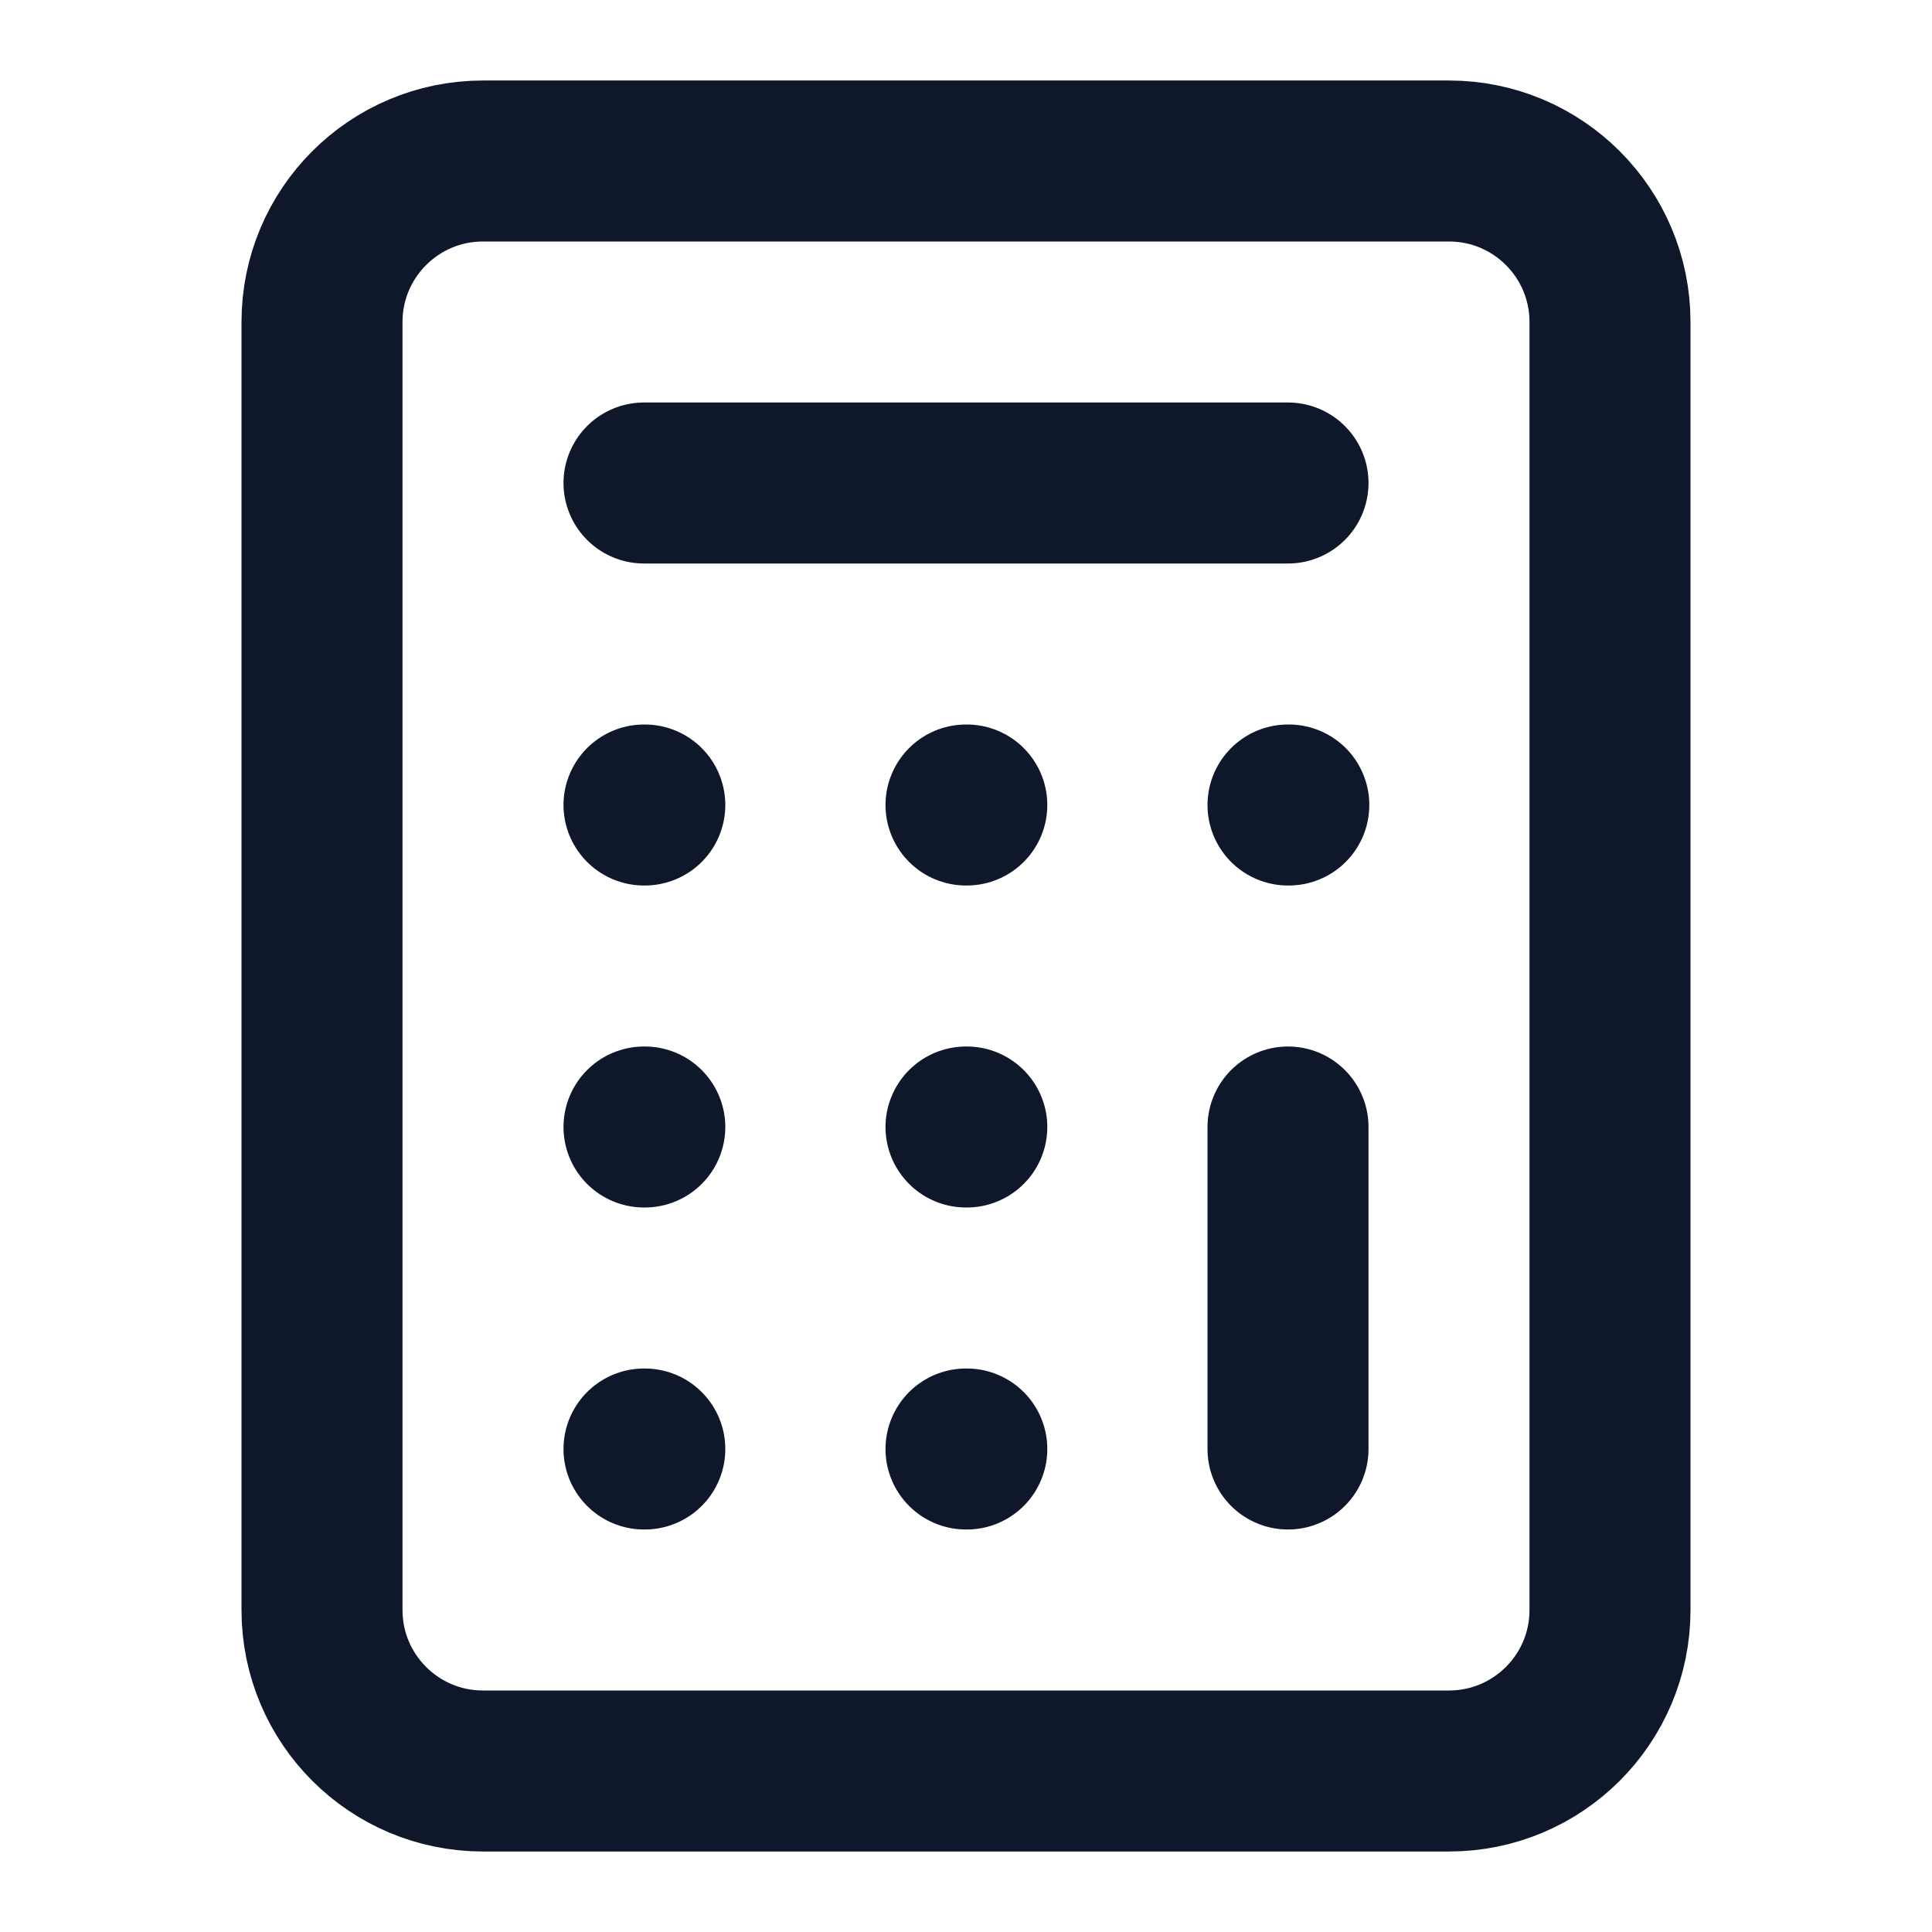
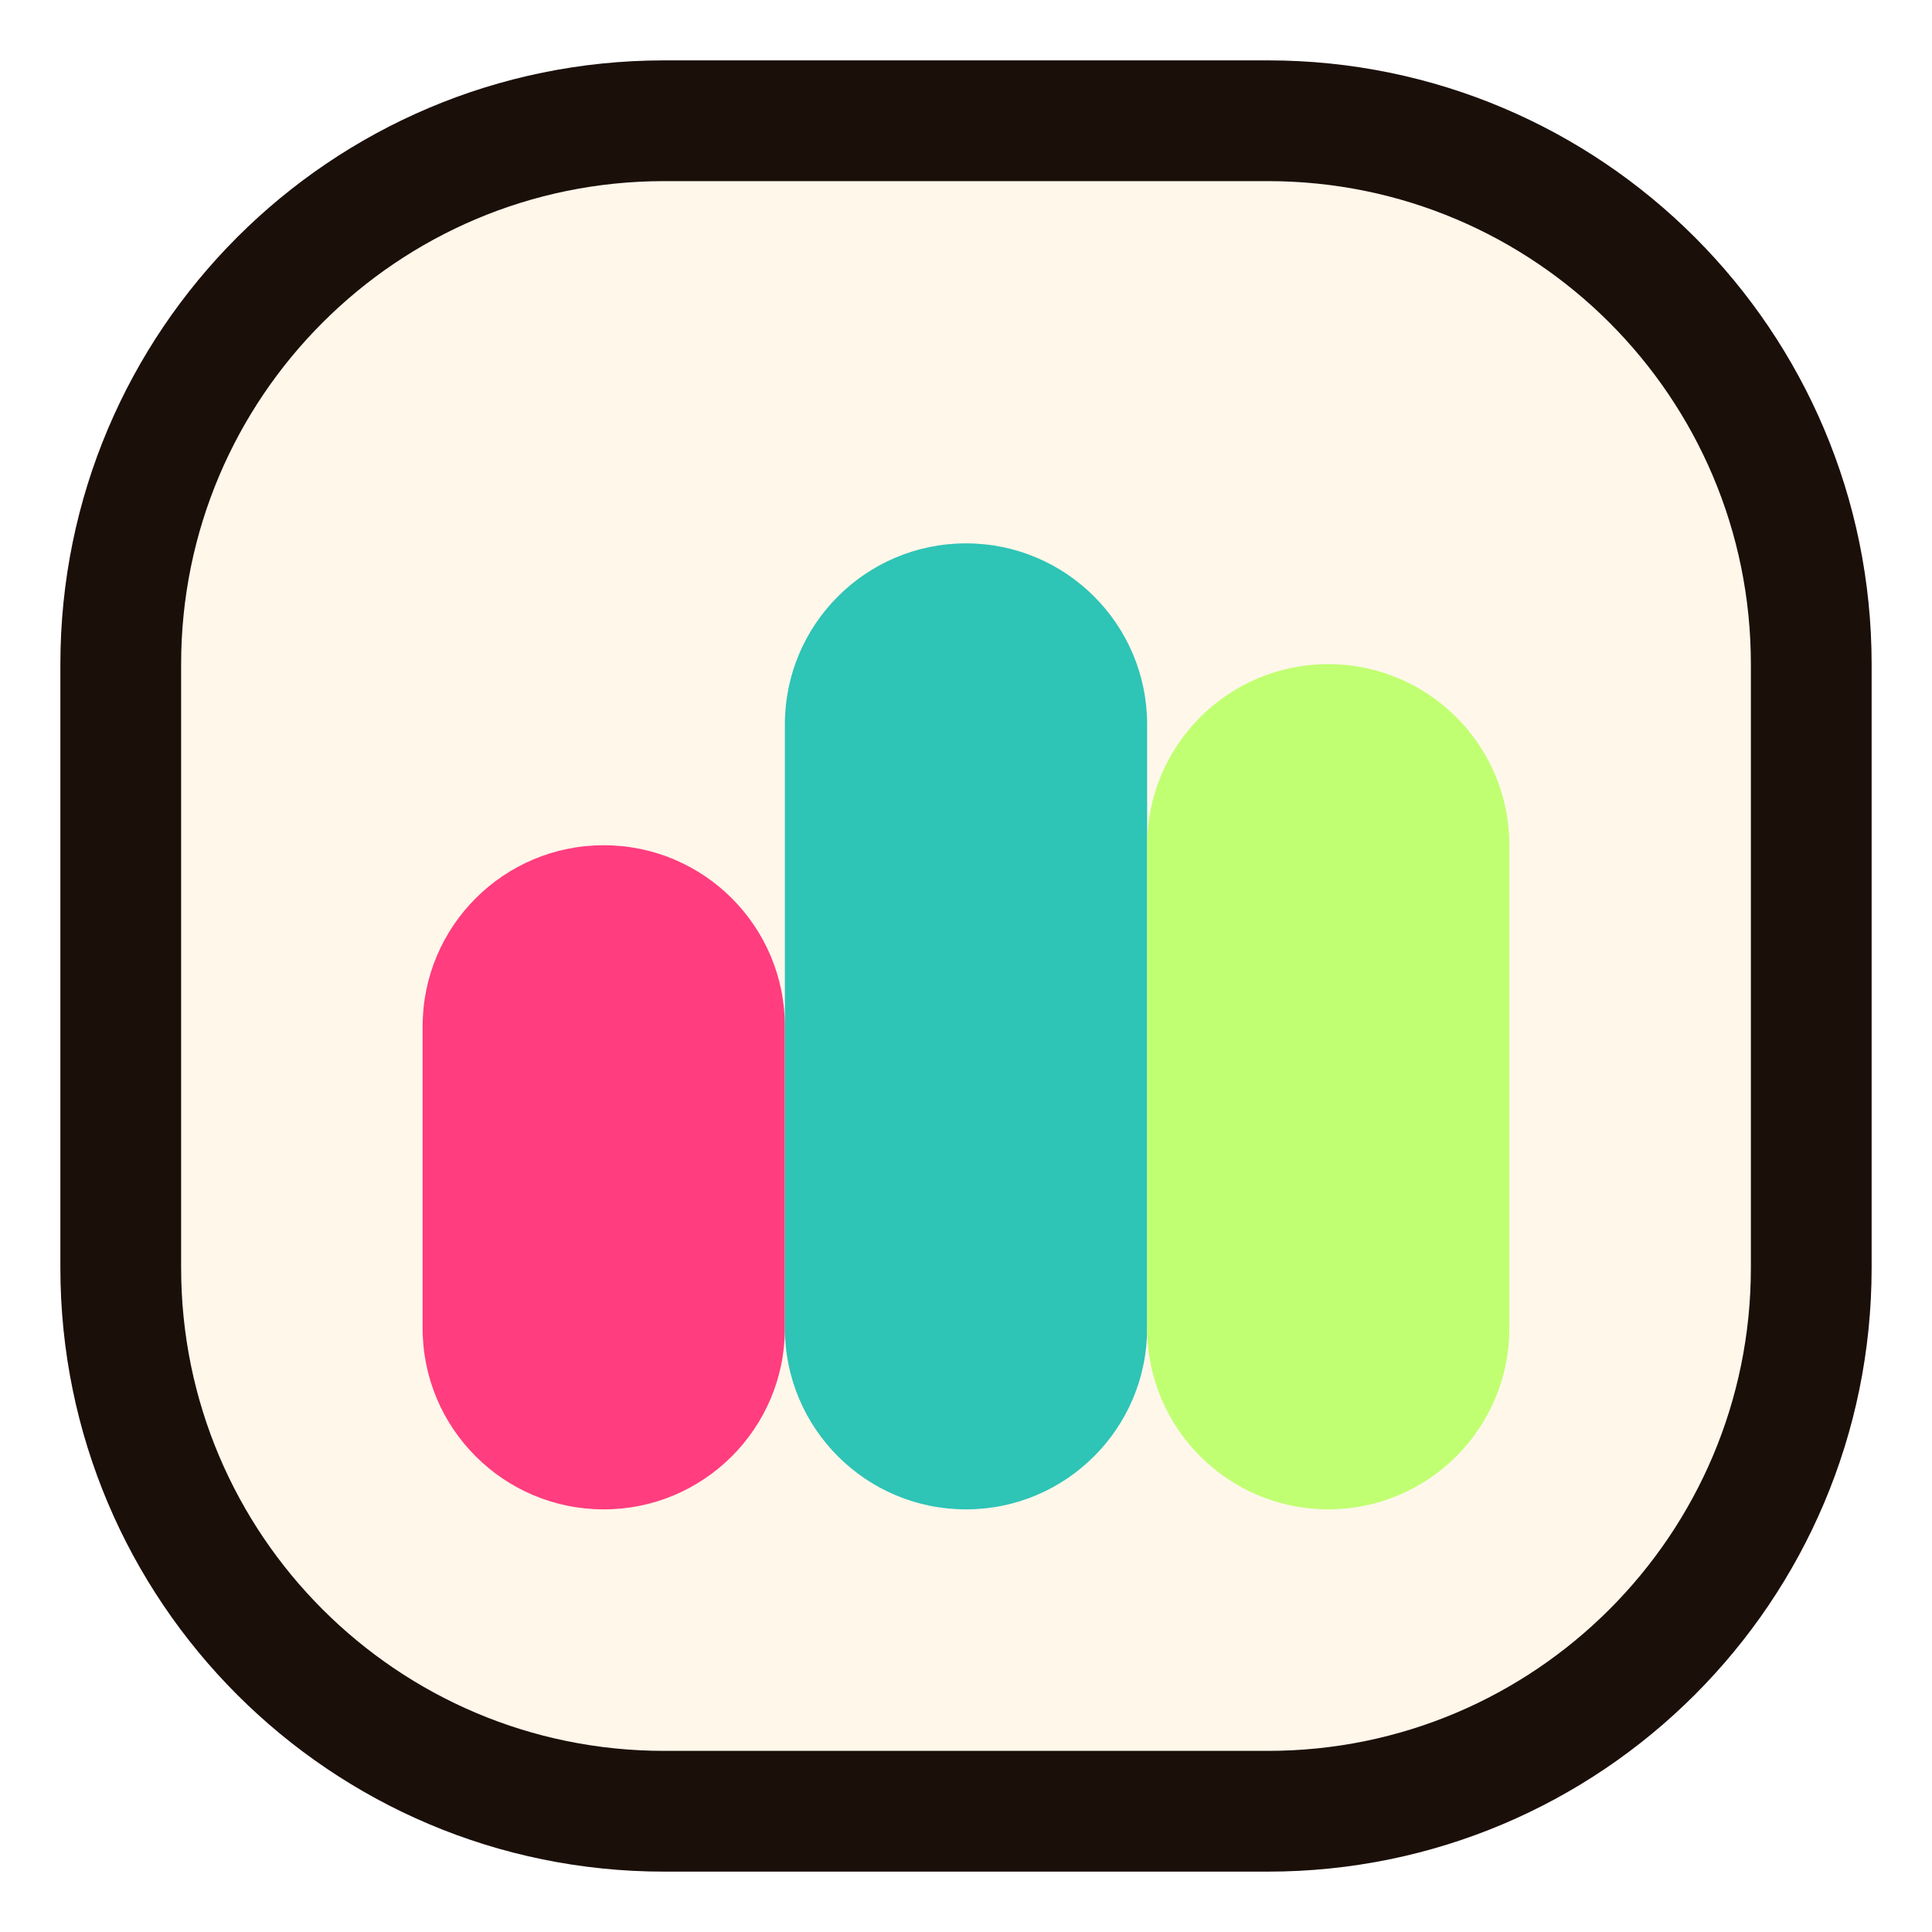
- <svg xmlns="http://www.w3.org/2000/svg" viewBox="0 0 24 24" fill="none" aria-hidden="true">
+ <svg xmlns="http://www.w3.org/2000/svg" viewBox="0 0 32 32" fill="none" aria-hidden="true">
  <style>
-     .calc {
-       fill: none;
-       stroke: #0f172a;
-       stroke-width: 2;
-       stroke-linecap: round;
-       stroke-linejoin: round;
+     .face {
+       fill: #fff7ea;
+       stroke: #1b0f0a;
    }
    @media (prefers-color-scheme: dark) {
-       .calc {
-         stroke: #f8fafc;
+       .face {
+         fill: #1b0f0a;
+         stroke: #ffe1c7;
      }
    }
  </style>
-   <rect class="calc" width="16" height="20" x="4" y="2" rx="2" />
-   <line class="calc" x1="8" x2="16" y1="6" y2="6" />
-   <line class="calc" x1="16" x2="16" y1="14" y2="18" />
-   <path class="calc" d="M16 10h.01" />
-   <path class="calc" d="M12 10h.01" />
-   <path class="calc" d="M8 10h.01" />
-   <path class="calc" d="M12 14h.01" />
-   <path class="calc" d="M8 14h.01" />
-   <path class="calc" d="M12 18h.01" />
-   <path class="calc" d="M8 18h.01" />
+   <rect class="face" x="2" y="2" width="28" height="28" rx="9" stroke-width="2" />
+   <rect x="7" y="14" width="6" height="11" rx="3" fill="#ff3d7f" />
+   <rect x="13" y="9" width="6" height="16" rx="3" fill="#2ec4b6" />
+   <rect x="19" y="11" width="6" height="14" rx="3" fill="#c1ff72" />
</svg>
